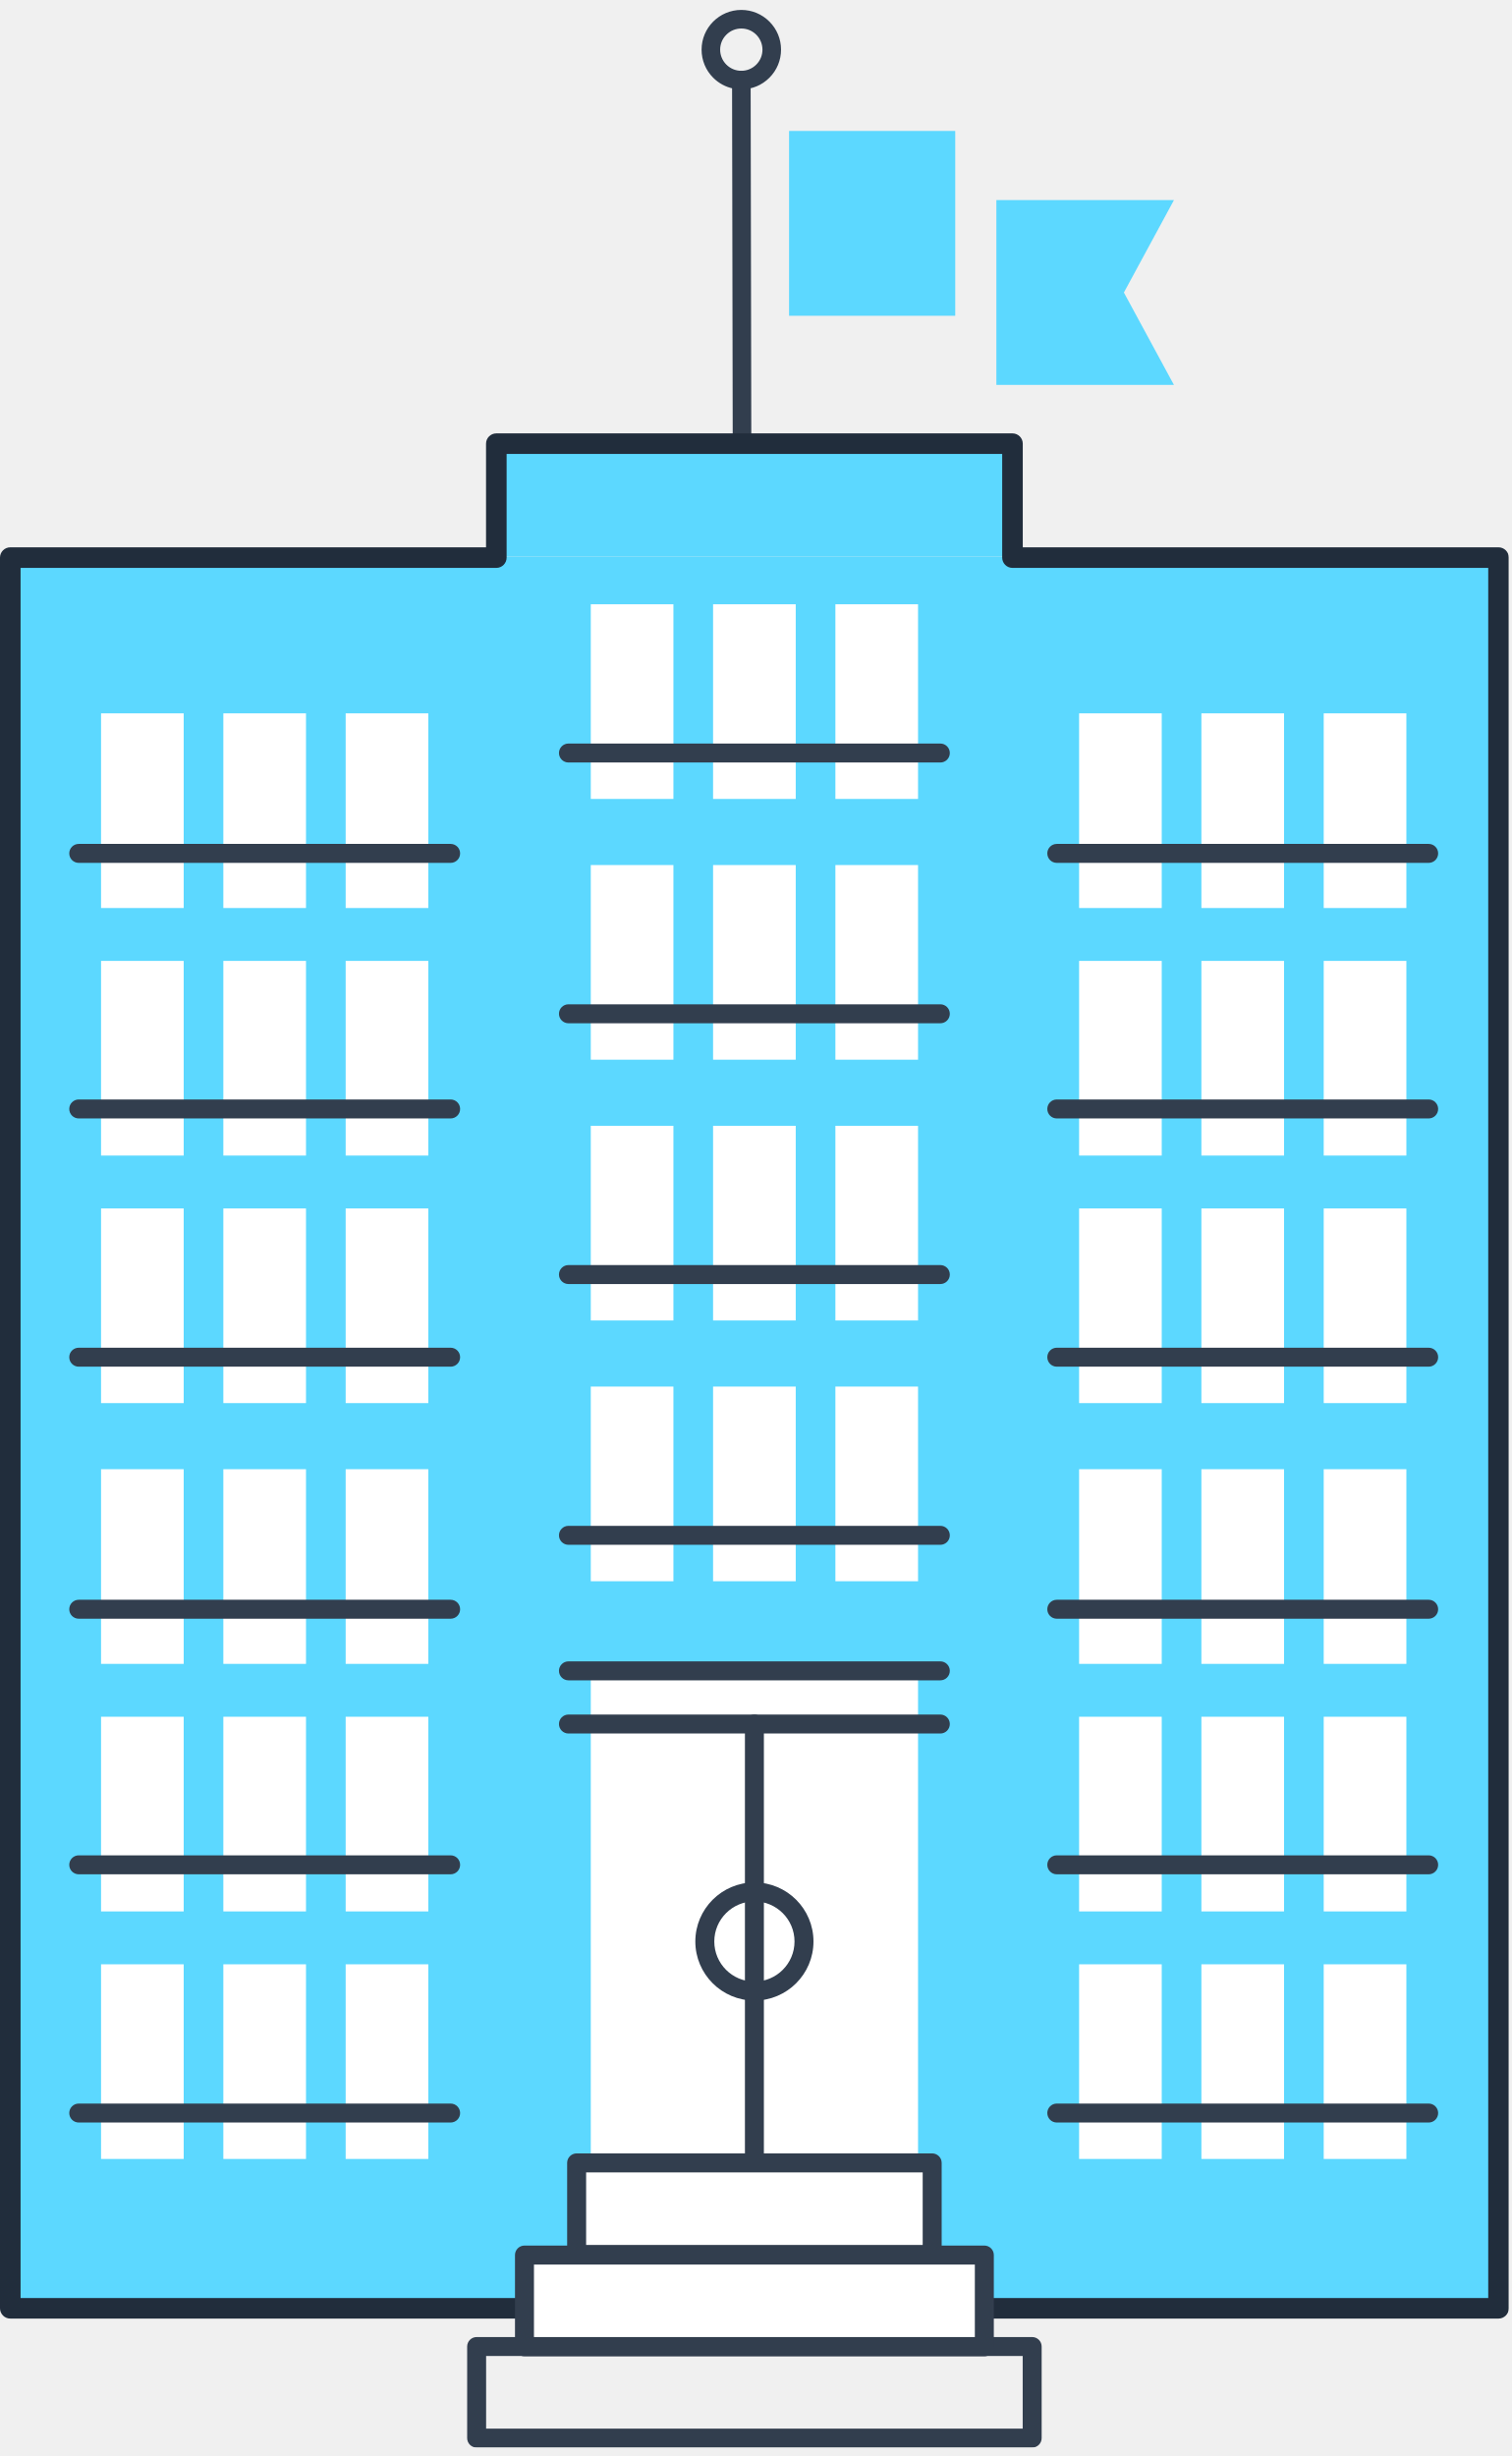
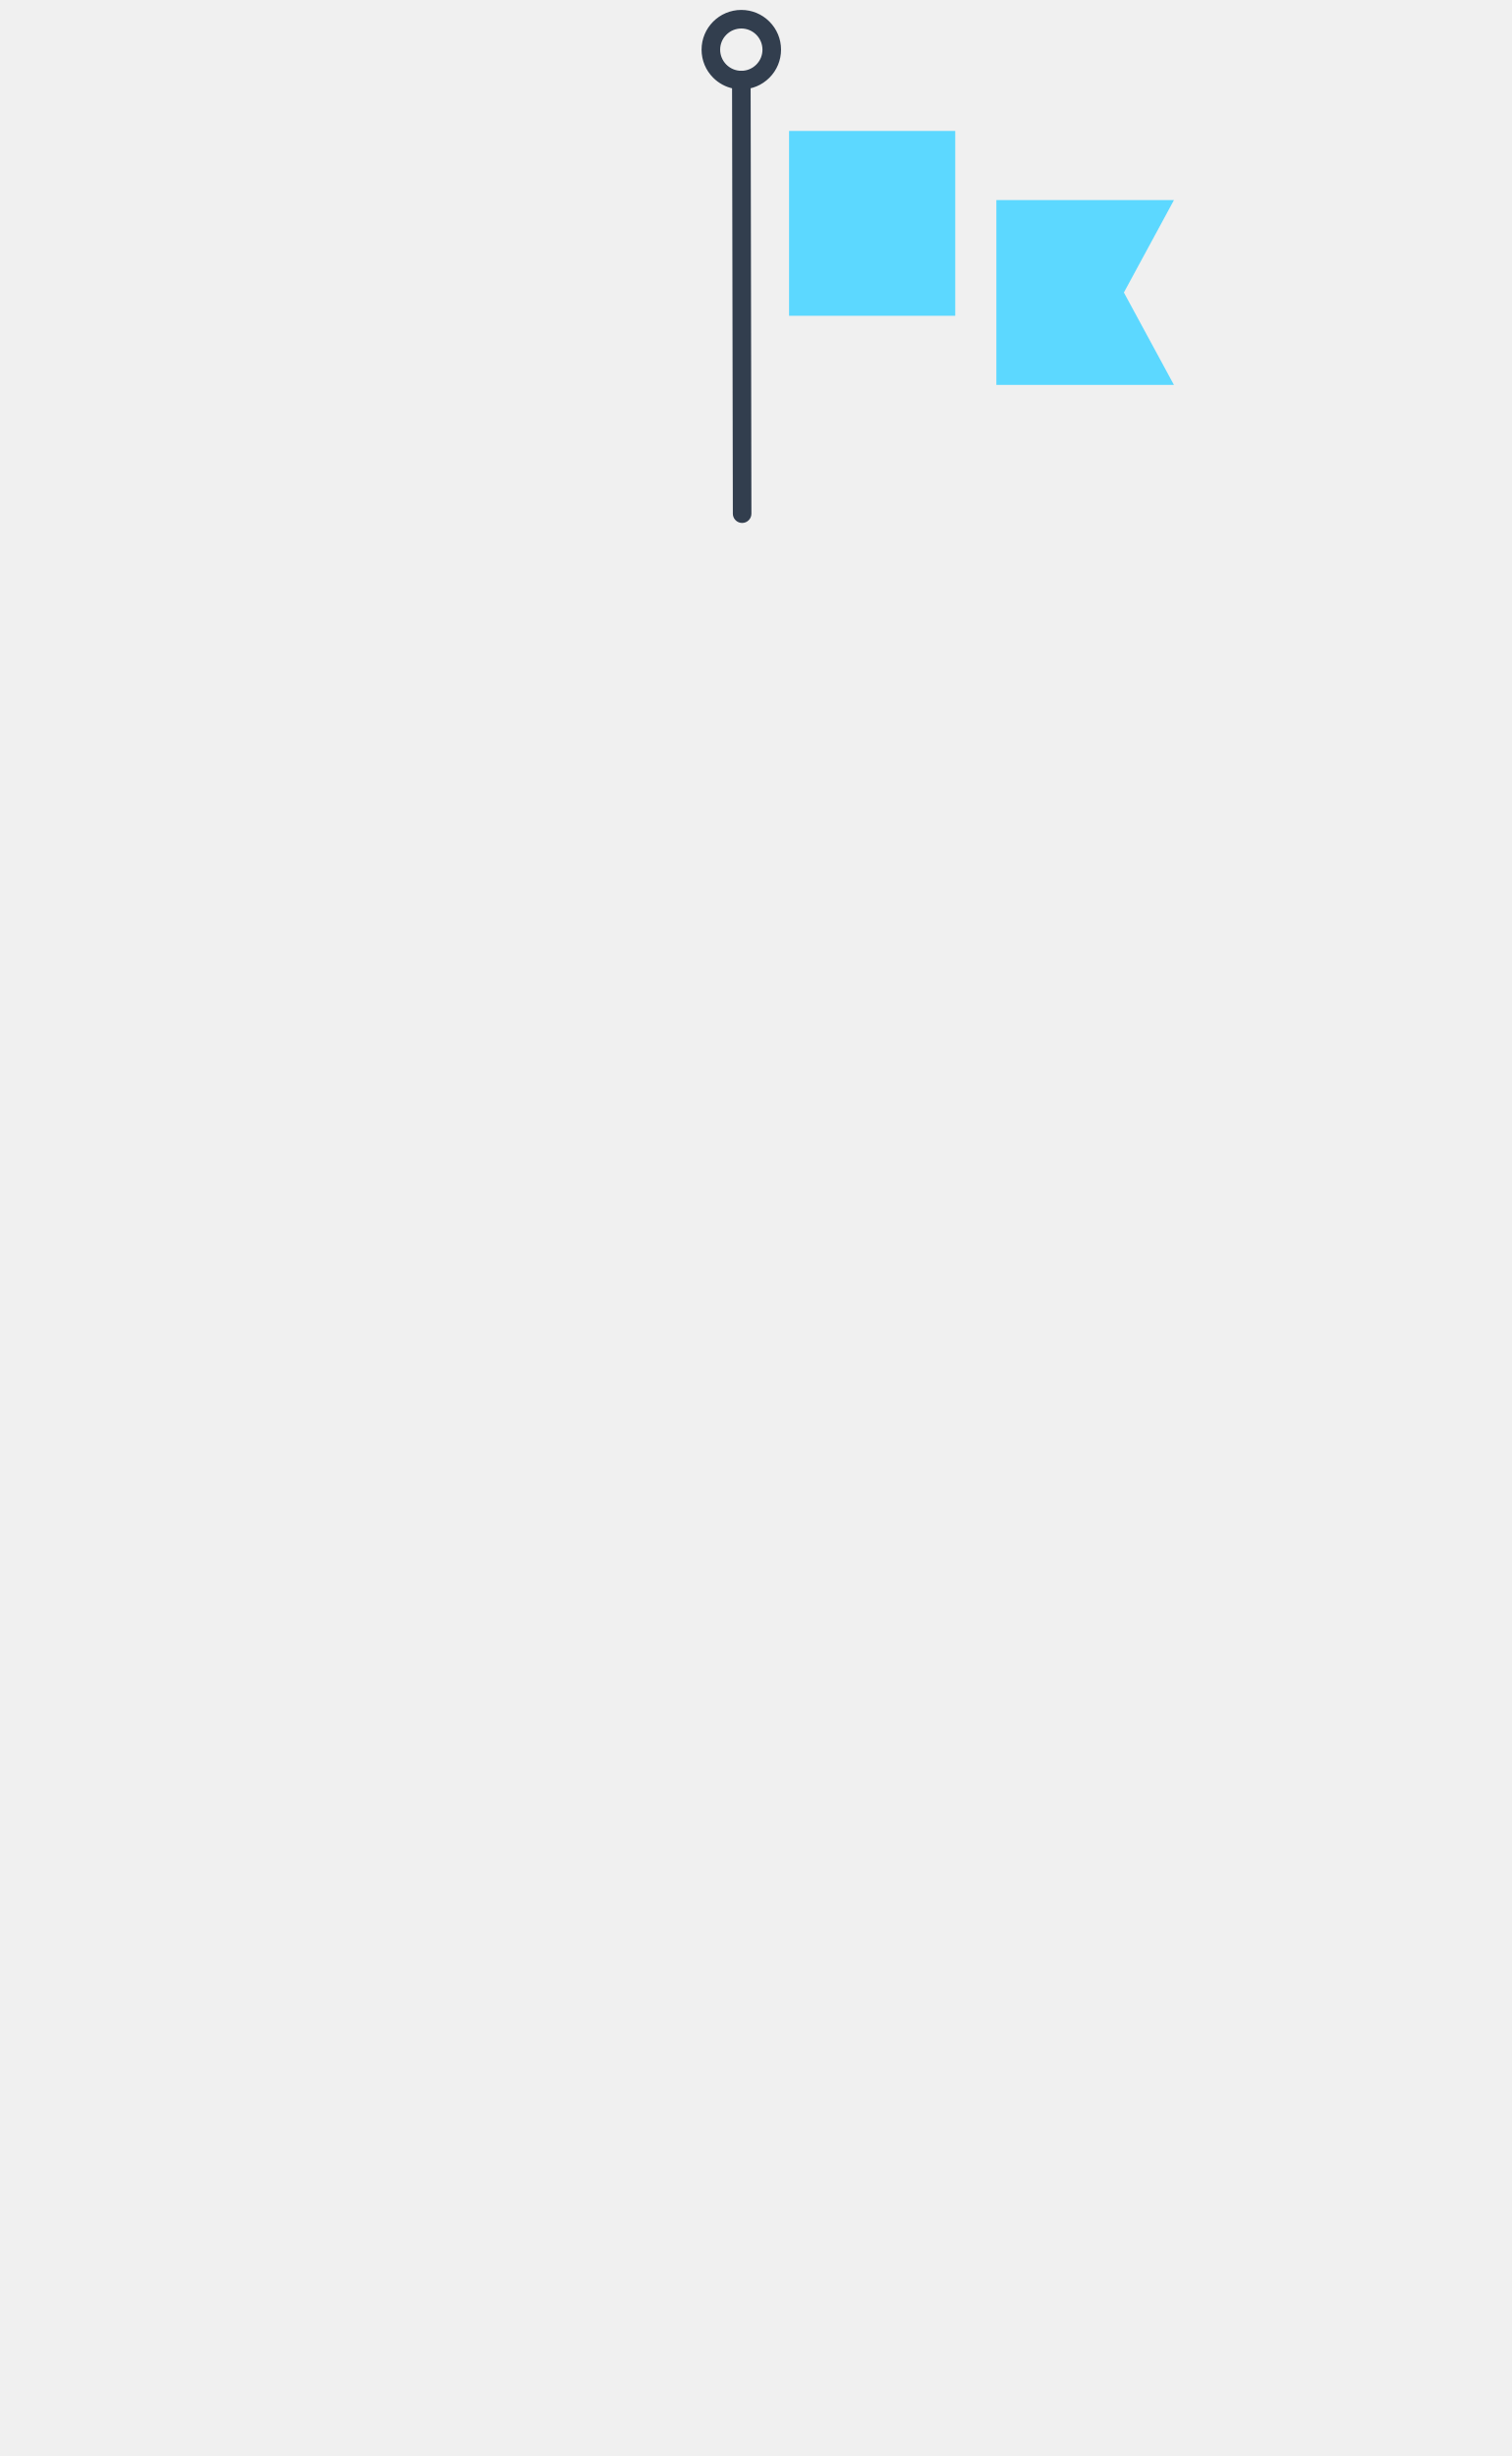
- <svg xmlns="http://www.w3.org/2000/svg" xmlns:xlink="http://www.w3.org/1999/xlink" width="104px" height="169px" viewBox="0 0 104 169" version="1.1">
-   <defs>
-     <polygon id="path-1" points="0 168.37 103.817 168.37 103.817 0.178 0 0.178" />
-   </defs>
-   <g id="Future-Project-Desktop" stroke="none" stroke-width="1" fill="none" fill-rule="evenodd">
-     <g id="Homepage-" transform="translate(-315, -1389)">
-       <g id="homepage/programs" transform="translate(48, 1109)">
-         <g id="school-icon" transform="translate(267, 280)">
-           <polygon id="Fill-1" fill="#5CD8FF" points="54.293 21.728 65.727 21.728 65.727 9.011 54.293 9.011" />
-           <polygon id="Fill-2" fill="#5CD8FF" points="80.776 26.487 68.558 26.487 68.558 13.77 80.776 13.77 77.331 20.129" />
-           <g id="Group-91" transform="translate(0, 0.050626)">
-             <path d="M50.972,35.753 C50.759,35.71 50.598,35.522 50.598,35.296 L50.542,5.462 C50.542,5.204 50.751,4.994 51.009,4.994 C51.268,4.994 51.476,5.202 51.477,5.46 L51.532,35.294 C51.532,35.552 51.324,35.762 51.066,35.762 C51.034,35.762 51.002,35.759 50.972,35.753" id="Fill-3" fill="#323E4E" />
-             <path d="M51.009,5.166 C50.93,5.166 50.856,5.197 50.801,5.253 C50.745,5.308 50.714,5.382 50.714,5.461 L50.77,35.296 C50.77,35.435 50.869,35.557 51.006,35.585 L51.006,35.585 C51.025,35.589 51.045,35.59 51.066,35.59 C51.228,35.59 51.36,35.457 51.36,35.294 L51.305,5.46 C51.305,5.298 51.172,5.166 51.009,5.166 M51.066,35.934 C51.022,35.934 50.979,35.93 50.938,35.922 C50.642,35.862 50.426,35.599 50.426,35.296 L50.371,5.462 C50.37,5.291 50.437,5.131 50.557,5.01 C50.678,4.889 50.838,4.822 51.009,4.822 C51.361,4.822 51.648,5.108 51.649,5.459 L51.704,35.294 C51.704,35.646 51.418,35.933 51.066,35.934" id="Fill-5" fill="#323E4E" />
-             <path d="M51.33,1.771 C51.225,1.749 51.117,1.738 51.006,1.738 C50.108,1.739 49.379,2.47 49.38,3.368 C49.381,4.265 50.111,4.994 51.009,4.994 C51.444,4.993 51.852,4.823 52.16,4.516 C52.467,4.208 52.635,3.799 52.635,3.364 L52.635,3.364 C52.634,2.578 52.073,1.921 51.33,1.771 M50.495,5.877 C50.007,5.778 49.558,5.539 49.198,5.179 C48.713,4.696 48.447,4.053 48.446,3.369 C48.444,1.956 49.592,0.806 51.005,0.804 C52.418,0.803 53.568,1.951 53.569,3.364 L53.569,3.363 C53.57,4.048 53.304,4.691 52.821,5.176 C52.337,5.66 51.694,5.927 51.01,5.928 C50.835,5.928 50.662,5.911 50.495,5.877" id="Fill-7" fill="#323E4E" />
-             <path d="M51.009,1.911 L51.007,1.911 C50.618,1.911 50.253,2.063 49.978,2.338 C49.703,2.614 49.551,2.979 49.552,3.368 C49.552,4.17 50.206,4.822 51.009,4.822 L51.009,4.822 C51.398,4.821 51.763,4.67 52.038,4.394 C52.313,4.119 52.463,3.754 52.463,3.365 C52.462,2.675 51.972,2.076 51.296,1.939 C51.202,1.92 51.105,1.911 51.009,1.911 Z M51.009,5.166 C50.017,5.166 49.209,4.359 49.208,3.368 C49.207,2.888 49.394,2.436 49.734,2.096 C50.074,1.755 50.525,1.567 51.005,1.567 C51.128,1.569 51.247,1.578 51.364,1.602 L51.364,1.602 C52.199,1.771 52.806,2.512 52.807,3.364 C52.808,3.845 52.621,4.297 52.281,4.637 C51.942,4.977 51.49,5.165 51.009,5.166 L51.009,5.166 Z M50.529,5.708 C50.685,5.74 50.846,5.756 51.007,5.756 L51.01,5.756 C51.648,5.755 52.248,5.506 52.699,5.054 C53.15,4.602 53.398,4.002 53.397,3.364 C53.397,2.726 53.147,2.127 52.695,1.675 C52.243,1.225 51.644,0.976 51.007,0.976 L51.005,0.976 C49.687,0.978 48.616,2.051 48.618,3.369 C48.618,4.007 48.868,4.607 49.319,5.058 C49.653,5.391 50.071,5.616 50.529,5.708 Z M51.007,6.1 C50.823,6.1 50.64,6.081 50.461,6.045 C49.937,5.94 49.458,5.682 49.076,5.301 C48.56,4.786 48.275,4.1 48.274,3.369 C48.272,1.862 49.497,0.634 51.004,0.632 L51.007,0.632 C51.735,0.632 52.421,0.916 52.938,1.432 C53.455,1.948 53.741,2.634 53.741,3.363 C53.742,4.093 53.458,4.78 52.942,5.297 C52.427,5.814 51.74,6.099 51.01,6.1 L51.007,6.1 Z" id="Fill-9" fill="#323E4E" />
-             <mask id="mask-2" fill="white">
-               <use xlink:href="#path-1" />
-             </mask>
-             <g id="Clip-12" />
-             <polygon id="Fill-11" fill="#5CD8FF" mask="url(#mask-2)" points="34.556 38.241 69.666 38.241 69.666 30.237 34.556 30.237" />
-             <polygon id="Fill-13" fill="#5CD8FF" mask="url(#mask-2)" points="0.708 158.544 103.109 158.544 103.109 38.241 0.708 38.241" />
-             <path d="M1.416,158.077 L102.401,158.077 L102.401,39.027 L69.666,39.027 C69.275,39.027 68.958,38.71 68.958,38.319 L68.958,31.187 L34.859,31.187 L34.859,38.319 C34.859,38.71 34.542,39.027 34.151,39.027 L1.416,39.027 L1.416,158.077 Z M103.109,159.493 L0.708,159.493 C0.317,159.493 -0,159.176 -0,158.785 L-0,38.319 C-0,37.928 0.317,37.611 0.708,37.611 L33.443,37.611 L33.443,30.479 C33.443,30.088 33.76,29.771 34.151,29.771 L69.666,29.771 C70.057,29.771 70.374,30.088 70.374,30.479 L70.374,37.611 L103.109,37.611 C103.5,37.611 103.817,37.928 103.817,38.319 L103.817,158.785 C103.817,159.176 103.5,159.493 103.109,159.493 Z" id="Fill-14" fill="#212D3C" mask="url(#mask-2)" />
-             <polygon id="Fill-15" fill="#FFFFFF" mask="url(#mask-2)" points="36.088 161.44 67.729 161.44 67.729 155.121 36.088 155.121" />
-             <polygon id="Fill-16" fill="#FFFFFF" mask="url(#mask-2)" points="39.676 155.081 64.141 155.081 64.141 148.78 39.676 148.78" />
-             <polygon id="Fill-17" fill="#FFFFFF" mask="url(#mask-2)" points="6.953 114.442 12.639 114.442 12.639 101.047 6.953 101.047" />
-             <polygon id="Fill-18" fill="#FFFFFF" mask="url(#mask-2)" points="15.368 114.442 21.055 114.442 21.055 101.047 15.368 101.047" />
-             <polygon id="Fill-19" fill="#FFFFFF" mask="url(#mask-2)" points="23.784 114.442 29.471 114.442 29.471 101.047 23.784 101.047" />
-             <polygon id="Fill-20" fill="#FFFFFF" mask="url(#mask-2)" points="6.953 131.476 12.639 131.476 12.639 118.081 6.953 118.081" />
-             <polygon id="Fill-21" fill="#FFFFFF" mask="url(#mask-2)" points="15.368 131.476 21.055 131.476 21.055 118.081 15.368 118.081" />
-             <polygon id="Fill-22" fill="#FFFFFF" mask="url(#mask-2)" points="23.784 131.476 29.471 131.476 29.471 118.081 23.784 118.081" />
-             <polygon id="Fill-23" fill="#FFFFFF" mask="url(#mask-2)" points="6.953 148.509 12.639 148.509 12.639 135.115 6.953 135.115" />
-             <polygon id="Fill-24" fill="#FFFFFF" mask="url(#mask-2)" points="15.368 148.509 21.055 148.509 21.055 135.115 15.368 135.115" />
-             <polygon id="Fill-25" fill="#FFFFFF" mask="url(#mask-2)" points="23.784 148.509 29.471 148.509 29.471 135.115 23.784 135.115" />
-             <polygon id="Fill-26" fill="#FFFFFF" mask="url(#mask-2)" points="74.25 114.442 79.936 114.442 79.936 101.047 74.25 101.047" />
-             <polygon id="Fill-27" fill="#FFFFFF" mask="url(#mask-2)" points="82.665 114.442 88.352 114.442 88.352 101.047 82.665 101.047" />
-             <polygon id="Fill-28" fill="#FFFFFF" mask="url(#mask-2)" points="91.081 114.442 96.768 114.442 96.768 101.047 91.081 101.047" />
-             <polygon id="Fill-29" fill="#FFFFFF" mask="url(#mask-2)" points="74.25 131.476 79.936 131.476 79.936 118.081 74.25 118.081" />
-             <polygon id="Fill-30" fill="#FFFFFF" mask="url(#mask-2)" points="82.665 131.476 88.352 131.476 88.352 118.081 82.665 118.081" />
-             <polygon id="Fill-31" fill="#FFFFFF" mask="url(#mask-2)" points="91.081 131.476 96.768 131.476 96.768 118.081 91.081 118.081" />
-             <polygon id="Fill-32" fill="#FFFFFF" mask="url(#mask-2)" points="74.25 148.509 79.936 148.509 79.936 135.115 74.25 135.115" />
-             <polygon id="Fill-33" fill="#FFFFFF" mask="url(#mask-2)" points="82.665 148.509 88.352 148.509 88.352 135.115 82.665 135.115" />
-             <polygon id="Fill-34" fill="#FFFFFF" mask="url(#mask-2)" points="91.081 148.509 96.768 148.509 96.768 135.115 91.081 135.115" />
-             <polygon id="Fill-35" fill="#FFFFFF" mask="url(#mask-2)" points="6.953 62.431 12.639 62.431 12.639 49.036 6.953 49.036" />
-             <polygon id="Fill-36" fill="#FFFFFF" mask="url(#mask-2)" points="15.368 62.431 21.055 62.431 21.055 49.036 15.368 49.036" />
-             <polygon id="Fill-37" fill="#FFFFFF" mask="url(#mask-2)" points="23.784 62.431 29.471 62.431 29.471 49.036 23.784 49.036" />
-             <polygon id="Fill-38" fill="#FFFFFF" mask="url(#mask-2)" points="6.953 79.465 12.639 79.465 12.639 66.07 6.953 66.07" />
-             <polygon id="Fill-39" fill="#FFFFFF" mask="url(#mask-2)" points="15.368 79.465 21.055 79.465 21.055 66.07 15.368 66.07" />
-             <polygon id="Fill-40" fill="#FFFFFF" mask="url(#mask-2)" points="23.784 79.465 29.471 79.465 29.471 66.07 23.784 66.07" />
-             <polygon id="Fill-41" fill="#FFFFFF" mask="url(#mask-2)" points="6.953 96.498 12.639 96.498 12.639 83.104 6.953 83.104" />
-             <polygon id="Fill-42" fill="#FFFFFF" mask="url(#mask-2)" points="15.368 96.498 21.055 96.498 21.055 83.104 15.368 83.104" />
-             <polygon id="Fill-43" fill="#FFFFFF" mask="url(#mask-2)" points="23.784 96.498 29.471 96.498 29.471 83.104 23.784 83.104" />
-             <polygon id="Fill-44" fill="#FFFFFF" mask="url(#mask-2)" points="74.25 79.465 79.936 79.465 79.936 66.07 74.25 66.07" />
-             <polygon id="Fill-45" fill="#FFFFFF" mask="url(#mask-2)" points="82.665 79.465 88.352 79.465 88.352 66.07 82.665 66.07" />
-             <polygon id="Fill-46" fill="#FFFFFF" mask="url(#mask-2)" points="91.081 79.465 96.768 79.465 96.768 66.07 91.081 66.07" />
-             <polygon id="Fill-47" fill="#FFFFFF" mask="url(#mask-2)" points="74.25 96.498 79.936 96.498 79.936 83.104 74.25 83.104" />
-             <polygon id="Fill-48" fill="#FFFFFF" mask="url(#mask-2)" points="82.665 96.498 88.352 96.498 88.352 83.104 82.665 83.104" />
-             <polygon id="Fill-49" fill="#FFFFFF" mask="url(#mask-2)" points="91.081 96.498 96.768 96.498 96.768 83.104 91.081 83.104" />
-             <polygon id="Fill-50" fill="#FFFFFF" mask="url(#mask-2)" points="74.25 62.431 79.936 62.431 79.936 49.036 74.25 49.036" />
-             <polygon id="Fill-51" fill="#FFFFFF" mask="url(#mask-2)" points="82.665 62.431 88.352 62.431 88.352 49.036 82.665 49.036" />
-             <polygon id="Fill-52" fill="#FFFFFF" mask="url(#mask-2)" points="91.081 62.431 96.768 62.431 96.768 49.036 91.081 49.036" />
-             <polygon id="Fill-53" fill="#FFFFFF" mask="url(#mask-2)" points="40.65 148.78 63.168 148.78 63.168 114.685 40.65 114.685" />
-             <path d="M64.703,119.234 L39.114,119.234 C38.754,119.234 38.461,118.942 38.461,118.581 C38.461,118.221 38.754,117.929 39.114,117.929 L64.703,117.929 C65.063,117.929 65.355,118.221 65.355,118.581 C65.355,118.942 65.063,119.234 64.703,119.234" id="Fill-54" fill="#323E4E" mask="url(#mask-2)" />
-             <path d="M64.703,115.575 L39.114,115.575 C38.754,115.575 38.461,115.283 38.461,114.922 C38.461,114.562 38.754,114.27 39.114,114.27 L64.703,114.27 C65.063,114.27 65.355,114.562 65.355,114.922 C65.355,115.283 65.063,115.575 64.703,115.575" id="Fill-55" fill="#323E4E" mask="url(#mask-2)" />
-             <path d="M51.909,149.162 C51.548,149.162 51.256,148.87 51.256,148.51 L51.256,118.581 C51.256,118.221 51.548,117.928 51.909,117.928 C52.269,117.928 52.561,118.221 52.561,118.581 L52.561,148.51 C52.561,148.87 52.269,149.162 51.909,149.162" id="Fill-56" fill="#323E4E" mask="url(#mask-2)" />
-             <path d="M51.909,130.786 C50.387,130.786 49.149,132.024 49.149,133.545 C49.149,135.067 50.387,136.305 51.909,136.305 C53.43,136.305 54.668,135.067 54.668,133.545 C54.668,132.024 53.43,130.786 51.909,130.786 M51.909,137.61 C49.667,137.61 47.844,135.787 47.844,133.545 C47.844,131.304 49.667,129.481 51.909,129.481 C54.15,129.481 55.973,131.304 55.973,133.545 C55.973,135.787 54.15,137.61 51.909,137.61" id="Fill-57" fill="#323E4E" mask="url(#mask-2)" />
-             <polygon id="Fill-58" fill="#FFFFFF" mask="url(#mask-2)" points="40.65 108.756 46.336 108.756 46.336 95.361 40.65 95.361" />
-             <polygon id="Fill-59" fill="#FFFFFF" mask="url(#mask-2)" points="49.065 108.756 54.752 108.756 54.752 95.361 49.065 95.361" />
-             <polygon id="Fill-60" fill="#FFFFFF" mask="url(#mask-2)" points="57.481 108.756 63.168 108.756 63.168 95.361 57.481 95.361" />
-             <polygon id="Fill-61" fill="#FFFFFF" mask="url(#mask-2)" points="40.65 90.812 46.336 90.812 46.336 77.417 40.65 77.417" />
-             <polygon id="Fill-62" fill="#FFFFFF" mask="url(#mask-2)" points="49.065 90.812 54.752 90.812 54.752 77.417 49.065 77.417" />
-             <polygon id="Fill-63" fill="#FFFFFF" mask="url(#mask-2)" points="57.481 90.812 63.168 90.812 63.168 77.417 57.481 77.417" />
-             <polygon id="Fill-64" fill="#FFFFFF" mask="url(#mask-2)" points="40.65 72.868 46.336 72.868 46.336 59.474 40.65 59.474" />
-             <polygon id="Fill-65" fill="#FFFFFF" mask="url(#mask-2)" points="49.065 72.868 54.752 72.868 54.752 59.474 49.065 59.474" />
-             <polygon id="Fill-66" fill="#FFFFFF" mask="url(#mask-2)" points="57.481 72.868 63.168 72.868 63.168 59.474 57.481 59.474" />
-             <polygon id="Fill-67" fill="#FFFFFF" mask="url(#mask-2)" points="40.65 54.925 46.336 54.925 46.336 41.53 40.65 41.53" />
-             <polygon id="Fill-68" fill="#FFFFFF" mask="url(#mask-2)" points="49.065 54.925 54.752 54.925 54.752 41.53 49.065 41.53" />
-             <polygon id="Fill-69" fill="#FFFFFF" mask="url(#mask-2)" points="57.481 54.925 63.168 54.925 63.168 41.53 57.481 41.53" />
-             <path d="M31.006,111.336 L5.417,111.336 C5.057,111.336 4.765,111.044 4.765,110.684 C4.765,110.323 5.057,110.031 5.417,110.031 L31.006,110.031 C31.367,110.031 31.659,110.323 31.659,110.684 C31.659,111.044 31.367,111.336 31.006,111.336" id="Fill-70" fill="#323E4E" mask="url(#mask-2)" />
-             <path d="M31.006,128.922 L5.417,128.922 C5.057,128.922 4.765,128.63 4.765,128.269 C4.765,127.909 5.057,127.617 5.417,127.617 L31.006,127.617 C31.367,127.617 31.659,127.909 31.659,128.269 C31.659,128.63 31.367,128.922 31.006,128.922" id="Fill-71" fill="#323E4E" mask="url(#mask-2)" />
-             <path d="M31.006,146.003 L5.417,146.003 C5.057,146.003 4.765,145.711 4.765,145.351 C4.765,144.99 5.057,144.698 5.417,144.698 L31.006,144.698 C31.367,144.698 31.659,144.99 31.659,145.351 C31.659,145.711 31.367,146.003 31.006,146.003" id="Fill-72" fill="#323E4E" mask="url(#mask-2)" />
-             <path d="M98.303,111.336 L72.714,111.336 C72.354,111.336 72.062,111.044 72.062,110.684 C72.062,110.323 72.354,110.031 72.714,110.031 L98.303,110.031 C98.663,110.031 98.955,110.323 98.955,110.684 C98.955,111.044 98.663,111.336 98.303,111.336" id="Fill-73" fill="#323E4E" mask="url(#mask-2)" />
-             <path d="M98.303,128.922 L72.714,128.922 C72.354,128.922 72.062,128.63 72.062,128.269 C72.062,127.909 72.354,127.617 72.714,127.617 L98.303,127.617 C98.663,127.617 98.955,127.909 98.955,128.269 C98.955,128.63 98.663,128.922 98.303,128.922" id="Fill-74" fill="#323E4E" mask="url(#mask-2)" />
-             <path d="M98.303,146.003 L72.714,146.003 C72.354,146.003 72.062,145.711 72.062,145.351 C72.062,144.99 72.354,144.698 72.714,144.698 L98.303,144.698 C98.663,144.698 98.955,144.99 98.955,145.351 C98.955,145.711 98.663,146.003 98.303,146.003" id="Fill-75" fill="#323E4E" mask="url(#mask-2)" />
-             <path d="M31.006,59.325 L5.417,59.325 C5.057,59.325 4.765,59.033 4.765,58.672 C4.765,58.312 5.057,58.02 5.417,58.02 L31.006,58.02 C31.367,58.02 31.659,58.312 31.659,58.672 C31.659,59.033 31.367,59.325 31.006,59.325" id="Fill-76" fill="#323E4E" mask="url(#mask-2)" />
-             <path d="M31.006,76.911 L5.417,76.911 C5.057,76.911 4.765,76.619 4.765,76.258 C4.765,75.898 5.057,75.605 5.417,75.605 L31.006,75.605 C31.367,75.605 31.659,75.898 31.659,76.258 C31.659,76.619 31.367,76.911 31.006,76.911" id="Fill-77" fill="#323E4E" mask="url(#mask-2)" />
-             <path d="M31.006,93.992 L5.417,93.992 C5.057,93.992 4.765,93.7 4.765,93.339 C4.765,92.979 5.057,92.687 5.417,92.687 L31.006,92.687 C31.367,92.687 31.659,92.979 31.659,93.339 C31.659,93.7 31.367,93.992 31.006,93.992" id="Fill-78" fill="#323E4E" mask="url(#mask-2)" />
-             <path d="M98.303,59.325 L72.714,59.325 C72.354,59.325 72.062,59.033 72.062,58.672 C72.062,58.312 72.354,58.02 72.714,58.02 L98.303,58.02 C98.663,58.02 98.955,58.312 98.955,58.672 C98.955,59.033 98.663,59.325 98.303,59.325" id="Fill-79" fill="#323E4E" mask="url(#mask-2)" />
-             <path d="M98.303,76.911 L72.714,76.911 C72.354,76.911 72.062,76.619 72.062,76.258 C72.062,75.898 72.354,75.605 72.714,75.605 L98.303,75.605 C98.663,75.605 98.955,75.898 98.955,76.258 C98.955,76.619 98.663,76.911 98.303,76.911" id="Fill-80" fill="#323E4E" mask="url(#mask-2)" />
-             <path d="M98.303,93.992 L72.714,93.992 C72.354,93.992 72.062,93.7 72.062,93.339 C72.062,92.979 72.354,92.687 72.714,92.687 L98.303,92.687 C98.663,92.687 98.955,92.979 98.955,93.339 C98.955,93.7 98.663,93.992 98.303,93.992" id="Fill-81" fill="#323E4E" mask="url(#mask-2)" />
-             <path d="M64.703,106.249 L39.114,106.249 C38.754,106.249 38.461,105.957 38.461,105.597 C38.461,105.236 38.754,104.944 39.114,104.944 L64.703,104.944 C65.063,104.944 65.355,105.236 65.355,105.597 C65.355,105.957 65.063,106.249 64.703,106.249" id="Fill-82" fill="#323E4E" mask="url(#mask-2)" />
-             <path d="M64.703,88.306 L39.114,88.306 C38.754,88.306 38.461,88.014 38.461,87.653 C38.461,87.292 38.754,87 39.114,87 L64.703,87 C65.063,87 65.355,87.292 65.355,87.653 C65.355,88.014 65.063,88.306 64.703,88.306" id="Fill-83" fill="#323E4E" mask="url(#mask-2)" />
-             <path d="M64.703,70.362 L39.114,70.362 C38.754,70.362 38.461,70.07 38.461,69.709 C38.461,69.349 38.754,69.057 39.114,69.057 L64.703,69.057 C65.063,69.057 65.355,69.349 65.355,69.709 C65.355,70.07 65.063,70.362 64.703,70.362" id="Fill-84" fill="#323E4E" mask="url(#mask-2)" />
-             <path d="M64.703,52.418 L39.114,52.418 C38.754,52.418 38.461,52.126 38.461,51.766 C38.461,51.405 38.754,51.113 39.114,51.113 L64.703,51.113 C65.063,51.113 65.355,51.405 65.355,51.766 C65.355,52.126 65.063,52.418 64.703,52.418" id="Fill-85" fill="#323E4E" mask="url(#mask-2)" />
-             <g id="Group-90" mask="url(#mask-2)" fill="#323E4E">
-               <g transform="translate(32.07048, 147.9824)">
-                 <path d="M1.378,19.082 L38.298,19.082 L38.298,14.087 L1.378,14.087 L1.378,19.082 Z M38.951,20.388 L0.726,20.388 C0.365,20.388 0.073,20.095 0.073,19.735 L0.073,13.435 C0.073,13.074 0.365,12.782 0.726,12.782 L38.951,12.782 C39.311,12.782 39.603,13.074 39.603,13.435 L39.603,19.735 C39.603,20.095 39.311,20.388 38.951,20.388 Z" id="Fill-87" />
-                 <path d="M4.67,12.805 L35.006,12.805 L35.006,7.792 L4.67,7.792 L4.67,12.805 Z M35.659,14.11 L4.017,14.11 C3.656,14.11 3.364,13.818 3.364,13.457 L3.364,7.139 C3.364,6.779 3.656,6.486 4.017,6.486 L35.659,6.486 C36.02,6.486 36.312,6.779 36.312,7.139 L36.312,13.457 C36.312,13.818 36.02,14.11 35.659,14.11 Z" id="Fill-88" />
-                 <path d="M8.259,6.446 L31.417,6.446 L31.417,1.451 L8.259,1.451 L8.259,6.446 Z M32.07,7.751 L7.606,7.751 C7.246,7.751 6.953,7.459 6.953,7.099 L6.953,0.798 C6.953,0.438 7.246,0.145 7.606,0.145 L32.07,0.145 C32.431,0.145 32.723,0.438 32.723,0.798 L32.723,7.099 C32.723,7.459 32.431,7.751 32.07,7.751 Z" id="Fill-89" />
-               </g>
-             </g>
-           </g>
+ <svg xmlns="http://www.w3.org/2000/svg" height="169" viewBox="0 0 104 169" width="104">
+   <mask id="a" fill="#fff">
+     <path d="m0 168.37h103.817v-168.192h-103.817z" fill="none" />
+   </mask>
+   <g fill="none" fill-rule="evenodd" transform="">
+     <path d="m54.293 21.728h11.434v-12.717h-11.434z" fill="#5cd8ff" />
+     <path d="m80.776 26.487h-12.218v-12.717h12.218l-3.445 6.358z" fill="#5cd8ff" />
+     <g transform="translate(0 .050626)">
+       <path d="m50.972 35.753c-.213-.043-.374-.231-.374-.457l-.055-29.834c-0-.258.208-.468.466-.468.259 0 .468.208.468.466l.055 29.834c0.0.258-.208.468-.466.468-.032 0-.064-.003-.094-.009" fill="#323e4e" />
+       <path d="m51.009 5.166c-.079 0-.153.031-.208.087-.055.056-.086.13-.086.209l.055 29.834c0.0.14.1.261.236.289h0c.019.004.039.005.06.005.162-0.0.295-.133.294-.296l-.055-29.834c-0-.162-.133-.294-.296-.294m.057 30.768c-.044 0-.087-.004-.129-.013-.296-.06-.511-.323-.512-.625l-.055-29.834c-0-.171.066-.331.186-.452.12-.121.281-.188.452-.188.352 0 .639.286.64.638l.055 29.834c0.0.353-.285.64-.638.64" fill="#323e4e" />
+       <path d="m51.33 1.771c-.105-.021-.213-.032-.325-.032-.897.001-1.627.732-1.626 1.629.001.898.732 1.626 1.629 1.626.435-0.0.843-.17 1.151-.478.307-.308.476-.717.476-1.151l-0-0c-.001-.786-.562-1.444-1.305-1.594m-.835 4.106c-.488-.099-.936-.338-1.297-.698-.484-.483-.751-1.126-.752-1.81-.002-1.413 1.146-2.563 2.559-2.565 1.413-.001 2.563 1.147 2.564 2.559v-0c.001.684-.265 1.328-.748 1.812-.483.484-1.126.752-1.811.752-.175 0-.348-.017-.515-.051" fill="#323e4e" />
+       <path d="m51.009 1.911h-.002c-.389 0-.754.152-1.029.428-.275.276-.426.641-.426 1.029.001.802.654 1.454 1.457 1.454h0c.389-0.0.754-.152 1.029-.427.275-.275.426-.641.425-1.03-.001-.69-.492-1.289-1.167-1.426-.094-.019-.191-.029-.288-.029zm0 3.255c-.992 0-1.8-.807-1.801-1.798-0-.48.186-.932.526-1.272.34-.341.791-.529 1.271-.529.122.003.241.012.359.035v0c.835.169 1.442.91 1.443 1.762.001.481-.186.933-.526 1.273-.339.34-.791.528-1.272.528zm-.48.542c.157.032.317.048.478.048h.003c.638-.001 1.238-.25 1.689-.702.451-.452.699-1.052.698-1.691-.001-.637-.25-1.237-.702-1.688-.452-.451-1.051-.699-1.688-.699h-.002c-1.318.001-2.389 1.075-2.387 2.392.001.638.25 1.238.702 1.689.334.333.752.558 1.209.651zm.478.392c-.183 0-.367-.019-.546-.055-.524-.106-1.003-.363-1.385-.744-.517-.515-.802-1.201-.803-1.932-.002-1.507 1.223-2.735 2.731-2.737h.003c.728 0 1.414.284 1.931.799.517.516.803 1.202.803 1.932.001.73-.283 1.417-.799 1.934-.516.517-1.202.802-1.932.803z" fill="#323e4e" />
+       <path d="m34.556 38.241h35.11v-8.003h-35.11z" fill="#5cd8ff" mask="url(#a)" />
+       <path d="m.708 158.544h102.401v-120.303h-102.401z" fill="#5cd8ff" mask="url(#a)" />
+       <path d="m1.416 158.077h100.985v-119.05h-32.735c-.391 0-.708-.317-.708-.708v-7.132h-34.098v7.132c0 .391-.317.708-.708.708h-32.735zm101.693 1.416h-102.401c-.391 0-.708-.317-.708-.708v-120.466c0-.391.317-.708.708-.708h32.735v-7.132c0-.391.317-.708.708-.708h35.515c.391 0 .708.317.708.708v7.132h32.735c.391 0 .708.317.708.708v120.466c0 .391-.317.708-.708.708z" fill="#212d3c" mask="url(#a)" />
+       <g fill="#fff">
+         <path d="m36.088 161.44h31.642v-6.318h-31.642z" mask="url(#a)" />
+         <path d="m39.676 155.081h24.464v-6.3h-24.464z" mask="url(#a)" />
+         <path d="m6.953 114.442h5.686v-13.395h-5.686z" mask="url(#a)" />
+         <path d="m15.368 114.442h5.686v-13.395h-5.686z" mask="url(#a)" />
+         <path d="m23.784 114.442h5.686v-13.395h-5.686z" mask="url(#a)" />
+         <path d="m6.953 131.476h5.686v-13.395h-5.686z" mask="url(#a)" />
+         <path d="m15.368 131.476h5.686v-13.395h-5.686z" mask="url(#a)" />
+         <path d="m23.784 131.476h5.686v-13.395h-5.686z" mask="url(#a)" />
+         <path d="m6.953 148.509h5.686v-13.394h-5.686z" mask="url(#a)" />
+         <path d="m15.368 148.509h5.686v-13.394h-5.686z" mask="url(#a)" />
+         <path d="m23.784 148.509h5.686v-13.394h-5.686z" mask="url(#a)" />
+         <path d="m74.25 114.442h5.686v-13.395h-5.686z" mask="url(#a)" />
+         <path d="m82.665 114.442h5.686v-13.395h-5.686z" mask="url(#a)" />
+         <path d="m91.081 114.442h5.686v-13.395h-5.686z" mask="url(#a)" />
+         <path d="m74.25 131.476h5.686v-13.395h-5.686z" mask="url(#a)" />
+         <path d="m82.665 131.476h5.686v-13.395h-5.686z" mask="url(#a)" />
+         <path d="m91.081 131.476h5.686v-13.395h-5.686z" mask="url(#a)" />
+         <path d="m74.25 148.509h5.686v-13.394h-5.686z" mask="url(#a)" />
+         <path d="m82.665 148.509h5.686v-13.394h-5.686z" mask="url(#a)" />
+         <path d="m91.081 148.509h5.686v-13.394h-5.686z" mask="url(#a)" />
+         <path d="m6.953 62.431h5.686v-13.395h-5.686z" mask="url(#a)" />
+         <path d="m15.368 62.431h5.686v-13.395h-5.686z" mask="url(#a)" />
+         <path d="m23.784 62.431h5.686v-13.395h-5.686z" mask="url(#a)" />
+         <path d="m6.953 79.465h5.686v-13.395h-5.686z" mask="url(#a)" />
+         <path d="m15.368 79.465h5.686v-13.395h-5.686z" mask="url(#a)" />
+         <path d="m23.784 79.465h5.686v-13.395h-5.686z" mask="url(#a)" />
+         <path d="m6.953 96.498h5.686v-13.394h-5.686z" mask="url(#a)" />
+         <path d="m15.368 96.498h5.686v-13.394h-5.686z" mask="url(#a)" />
+         <path d="m23.784 96.498h5.686v-13.394h-5.686z" mask="url(#a)" />
+         <path d="m74.25 79.465h5.686v-13.395h-5.686z" mask="url(#a)" />
+         <path d="m82.665 79.465h5.686v-13.395h-5.686z" mask="url(#a)" />
+         <path d="m91.081 79.465h5.686v-13.395h-5.686z" mask="url(#a)" />
+         <path d="m74.25 96.498h5.686v-13.394h-5.686z" mask="url(#a)" />
+         <path d="m82.665 96.498h5.686v-13.394h-5.686z" mask="url(#a)" />
+         <path d="m91.081 96.498h5.686v-13.394h-5.686z" mask="url(#a)" />
+         <path d="m74.25 62.431h5.686v-13.395h-5.686z" mask="url(#a)" />
+         <path d="m82.665 62.431h5.686v-13.395h-5.686z" mask="url(#a)" />
+         <path d="m91.081 62.431h5.686v-13.395h-5.686z" mask="url(#a)" />
+         <path d="m40.65 148.78h22.518v-34.095h-22.518z" mask="url(#a)" />
+       </g>
+       <path d="m64.703 119.234h-25.589c-.361 0-.653-.292-.653-.653 0-.361.292-.653.653-.653h25.589c.361 0 .653.292.653.653 0 .361-.292.653-.653.653" fill="#323e4e" mask="url(#a)" />
+       <path d="m64.703 115.575h-25.589c-.361 0-.653-.292-.653-.653 0-.36.292-.652.653-.652h25.589c.361 0 .653.292.653.652 0 .361-.292.653-.653.653" fill="#323e4e" mask="url(#a)" />
+       <path d="m51.909 149.162c-.361 0-.653-.292-.653-.653v-29.928c0-.361.292-.653.653-.653s.653.292.653.653v29.928c0 .361-.292.653-.653.653" fill="#323e4e" mask="url(#a)" />
+       <path d="m51.909 130.786c-1.521 0-2.759 1.238-2.759 2.759 0 1.522 1.238 2.759 2.759 2.759 1.521 0 2.759-1.238 2.759-2.759 0-1.522-1.238-2.759-2.759-2.759m0 6.824c-2.241 0-4.064-1.823-4.064-4.064 0-2.241 1.823-4.064 4.064-4.064s4.064 1.823 4.064 4.064c0 2.241-1.823 4.064-4.064 4.064" fill="#323e4e" mask="url(#a)" />
+       <path d="m40.65 108.756h5.686v-13.394h-5.686z" fill="#fff" mask="url(#a)" />
+       <path d="m49.065 108.756h5.686v-13.394h-5.686z" fill="#fff" mask="url(#a)" />
+       <path d="m57.481 108.756h5.686v-13.394h-5.686z" fill="#fff" mask="url(#a)" />
+       <path d="m40.65 90.812h5.686v-13.394h-5.686z" fill="#fff" mask="url(#a)" />
+       <path d="m49.065 90.812h5.686v-13.394h-5.686z" fill="#fff" mask="url(#a)" />
+       <path d="m57.481 90.812h5.686v-13.394h-5.686z" fill="#fff" mask="url(#a)" />
+       <path d="m40.65 72.868h5.686v-13.395h-5.686z" fill="#fff" mask="url(#a)" />
+       <path d="m49.065 72.868h5.686v-13.395h-5.686z" fill="#fff" mask="url(#a)" />
+       <path d="m57.481 72.868h5.686v-13.395h-5.686z" fill="#fff" mask="url(#a)" />
+       <path d="m40.65 54.925h5.686v-13.394h-5.686z" fill="#fff" mask="url(#a)" />
+       <path d="m49.065 54.925h5.686v-13.394h-5.686z" fill="#fff" mask="url(#a)" />
+       <path d="m57.481 54.925h5.686v-13.394h-5.686z" fill="#fff" mask="url(#a)" />
+       <path d="m31.006 111.336h-25.589c-.361 0-.653-.292-.653-.653 0-.36.292-.652.653-.652h25.589c.361 0 .653.292.653.652 0 .361-.292.653-.653.653" fill="#323e4e" mask="url(#a)" />
+       <path d="m31.006 128.922h-25.589c-.361 0-.653-.292-.653-.653 0-.36.292-.652.653-.652h25.589c.361 0 .653.292.653.652 0 .361-.292.653-.653.653" fill="#323e4e" mask="url(#a)" />
+       <path d="m31.006 146.003h-25.589c-.361 0-.653-.292-.653-.653 0-.361.292-.653.653-.653h25.589c.361 0 .653.292.653.653 0 .361-.292.653-.653.653" fill="#323e4e" mask="url(#a)" />
+       <path d="m98.303 111.336h-25.588c-.361 0-.653-.292-.653-.653 0-.36.292-.652.653-.652h25.588c.361 0 .653.292.653.652 0 .361-.292.653-.653.653" fill="#323e4e" mask="url(#a)" />
+       <path d="m98.303 128.922h-25.588c-.361 0-.653-.292-.653-.653 0-.36.292-.652.653-.652h25.588c.361 0 .653.292.653.652 0 .361-.292.653-.653.653" fill="#323e4e" mask="url(#a)" />
+       <path d="m98.303 146.003h-25.588c-.361 0-.653-.292-.653-.653 0-.361.292-.653.653-.653h25.588c.361 0 .653.292.653.653 0 .361-.292.653-.653.653" fill="#323e4e" mask="url(#a)" />
+       <path d="m31.006 59.325h-25.589c-.361 0-.653-.292-.653-.653 0-.36.292-.652.653-.652h25.589c.361 0 .653.292.653.652 0 .361-.292.653-.653.653" fill="#323e4e" mask="url(#a)" />
+       <path d="m31.006 76.911h-25.589c-.361 0-.653-.292-.653-.653 0-.361.292-.653.653-.653h25.589c.361 0 .653.292.653.653 0 .361-.292.653-.653.653" fill="#323e4e" mask="url(#a)" />
+       <path d="m31.006 93.992h-25.589c-.361 0-.653-.292-.653-.653s.292-.653.653-.653h25.589c.361 0 .653.292.653.653s-.292.653-.653.653" fill="#323e4e" mask="url(#a)" />
+       <path d="m98.303 59.325h-25.588c-.361 0-.653-.292-.653-.653 0-.36.292-.652.653-.652h25.588c.361 0 .653.292.653.652 0 .361-.292.653-.653.653" fill="#323e4e" mask="url(#a)" />
+       <path d="m98.303 76.911h-25.588c-.361 0-.653-.292-.653-.653 0-.361.292-.653.653-.653h25.588c.361 0 .653.292.653.653 0 .361-.292.653-.653.653" fill="#323e4e" mask="url(#a)" />
+       <path d="m98.303 93.992h-25.588c-.361 0-.653-.292-.653-.653s.292-.653.653-.653h25.588c.361 0 .653.292.653.653s-.292.653-.653.653" fill="#323e4e" mask="url(#a)" />
+       <path d="m64.703 106.249h-25.589c-.361 0-.653-.292-.653-.653s.292-.653.653-.653h25.589c.361 0 .653.292.653.653s-.292.653-.653.653" fill="#323e4e" mask="url(#a)" />
+       <path d="m64.703 88.306h-25.589c-.361 0-.653-.292-.653-.653 0-.361.292-.653.653-.653h25.589c.361 0 .653.292.653.653 0 .361-.292.653-.653.653" fill="#323e4e" mask="url(#a)" />
+       <path d="m64.703 70.362h-25.589c-.361 0-.653-.292-.653-.653 0-.36.292-.652.653-.652h25.589c.361 0 .653.292.653.652 0 .361-.292.653-.653.653" fill="#323e4e" mask="url(#a)" />
+       <path d="m64.703 52.418h-25.589c-.361 0-.653-.292-.653-.653 0-.36.292-.652.653-.652h25.589c.361 0 .653.292.653.652 0 .361-.292.653-.653.653" fill="#323e4e" mask="url(#a)" />
+       <g fill="#323e4e" mask="url(#a)">
+         <g transform="translate(32.07048 147.9824)">
+           <path d="m1.378 19.082h36.919v-4.995h-36.919zm37.572 1.305h-38.225c-.361 0-.653-.292-.653-.653v-6.3c0-.361.292-.653.653-.653h38.225c.361 0 .653.292.653.653v6.3c0 .36-.292.653-.653.653z" />
+           <path d="m4.67 12.805h30.337v-5.013h-30.337zm30.989 1.305h-31.642c-.361 0-.653-.292-.653-.653v-6.318c0-.361.292-.653.653-.653h31.642c.361 0 .653.292.653.653v6.318c0 .361-.292.653-.653.653z" />
+           <path d="m8.259 6.446h23.159v-4.995h-23.159zm23.811 1.305h-24.464c-.361 0-.653-.292-.653-.653v-6.3c0-.36.292-.653.653-.653h24.464c.361 0 .653.292.653.653v6.3c0 .361-.292.653-.653.653z" />
        </g>
      </g>
    </g>
  </g>
</svg>
